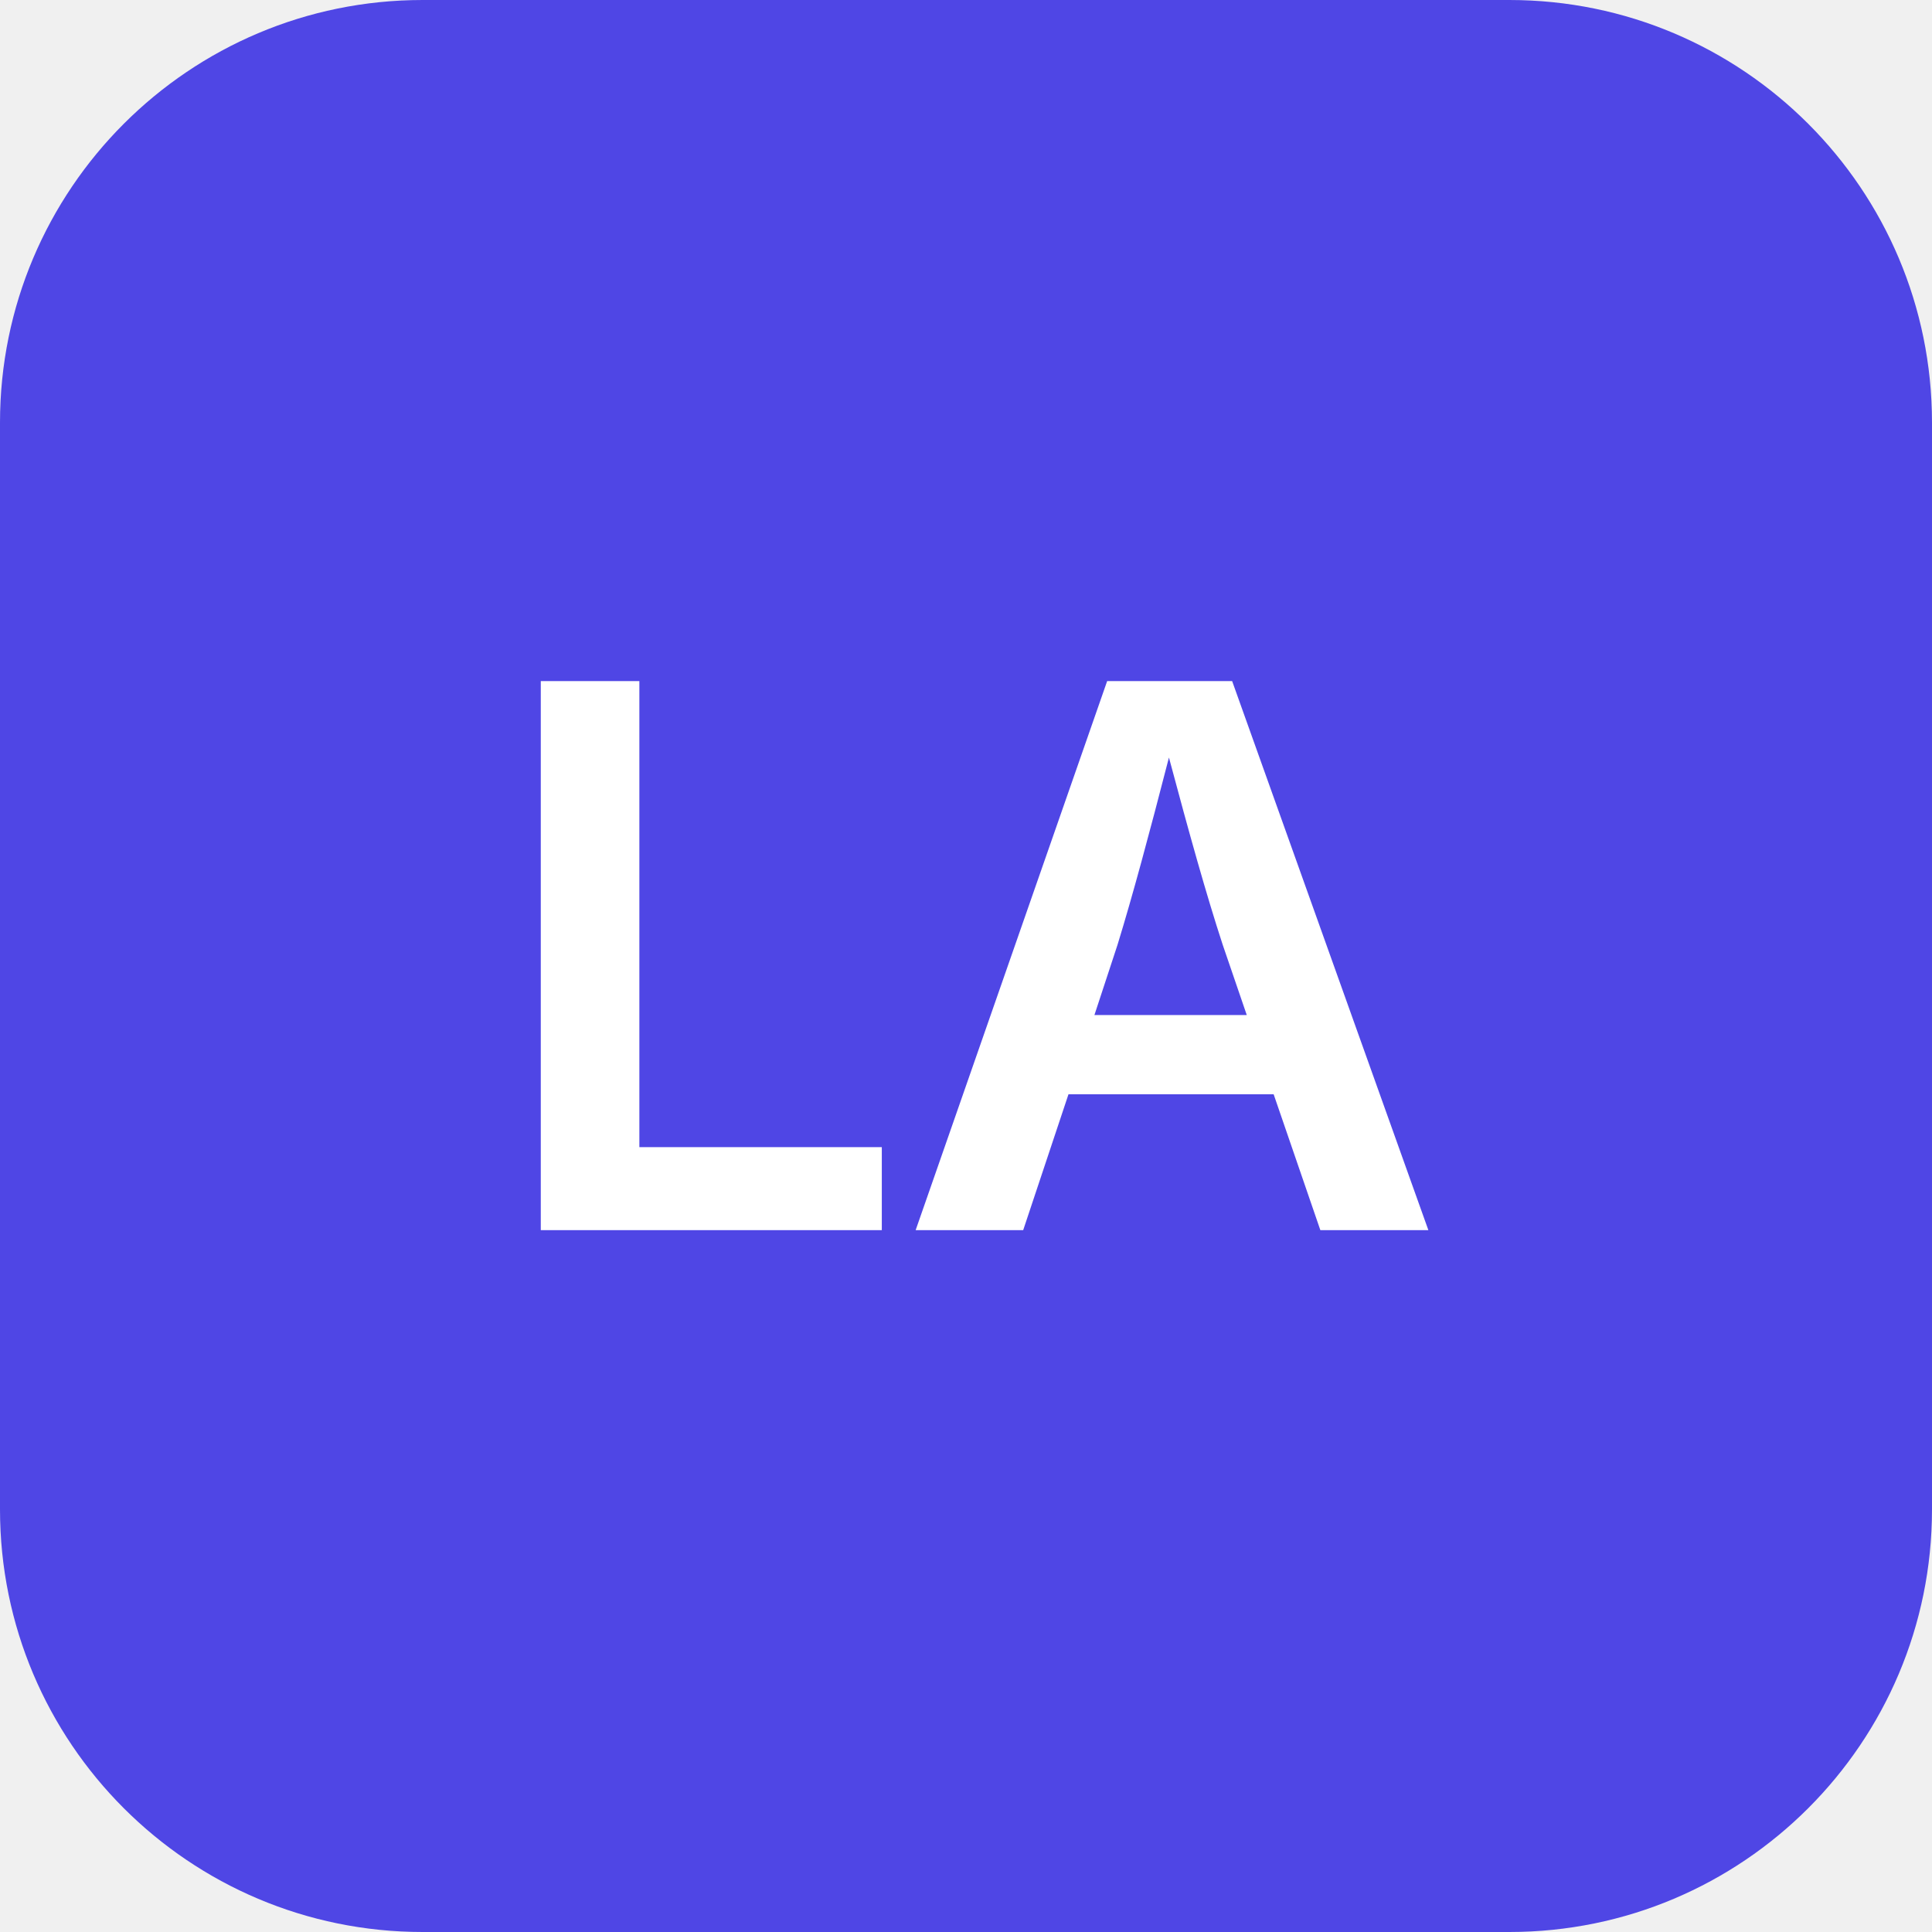
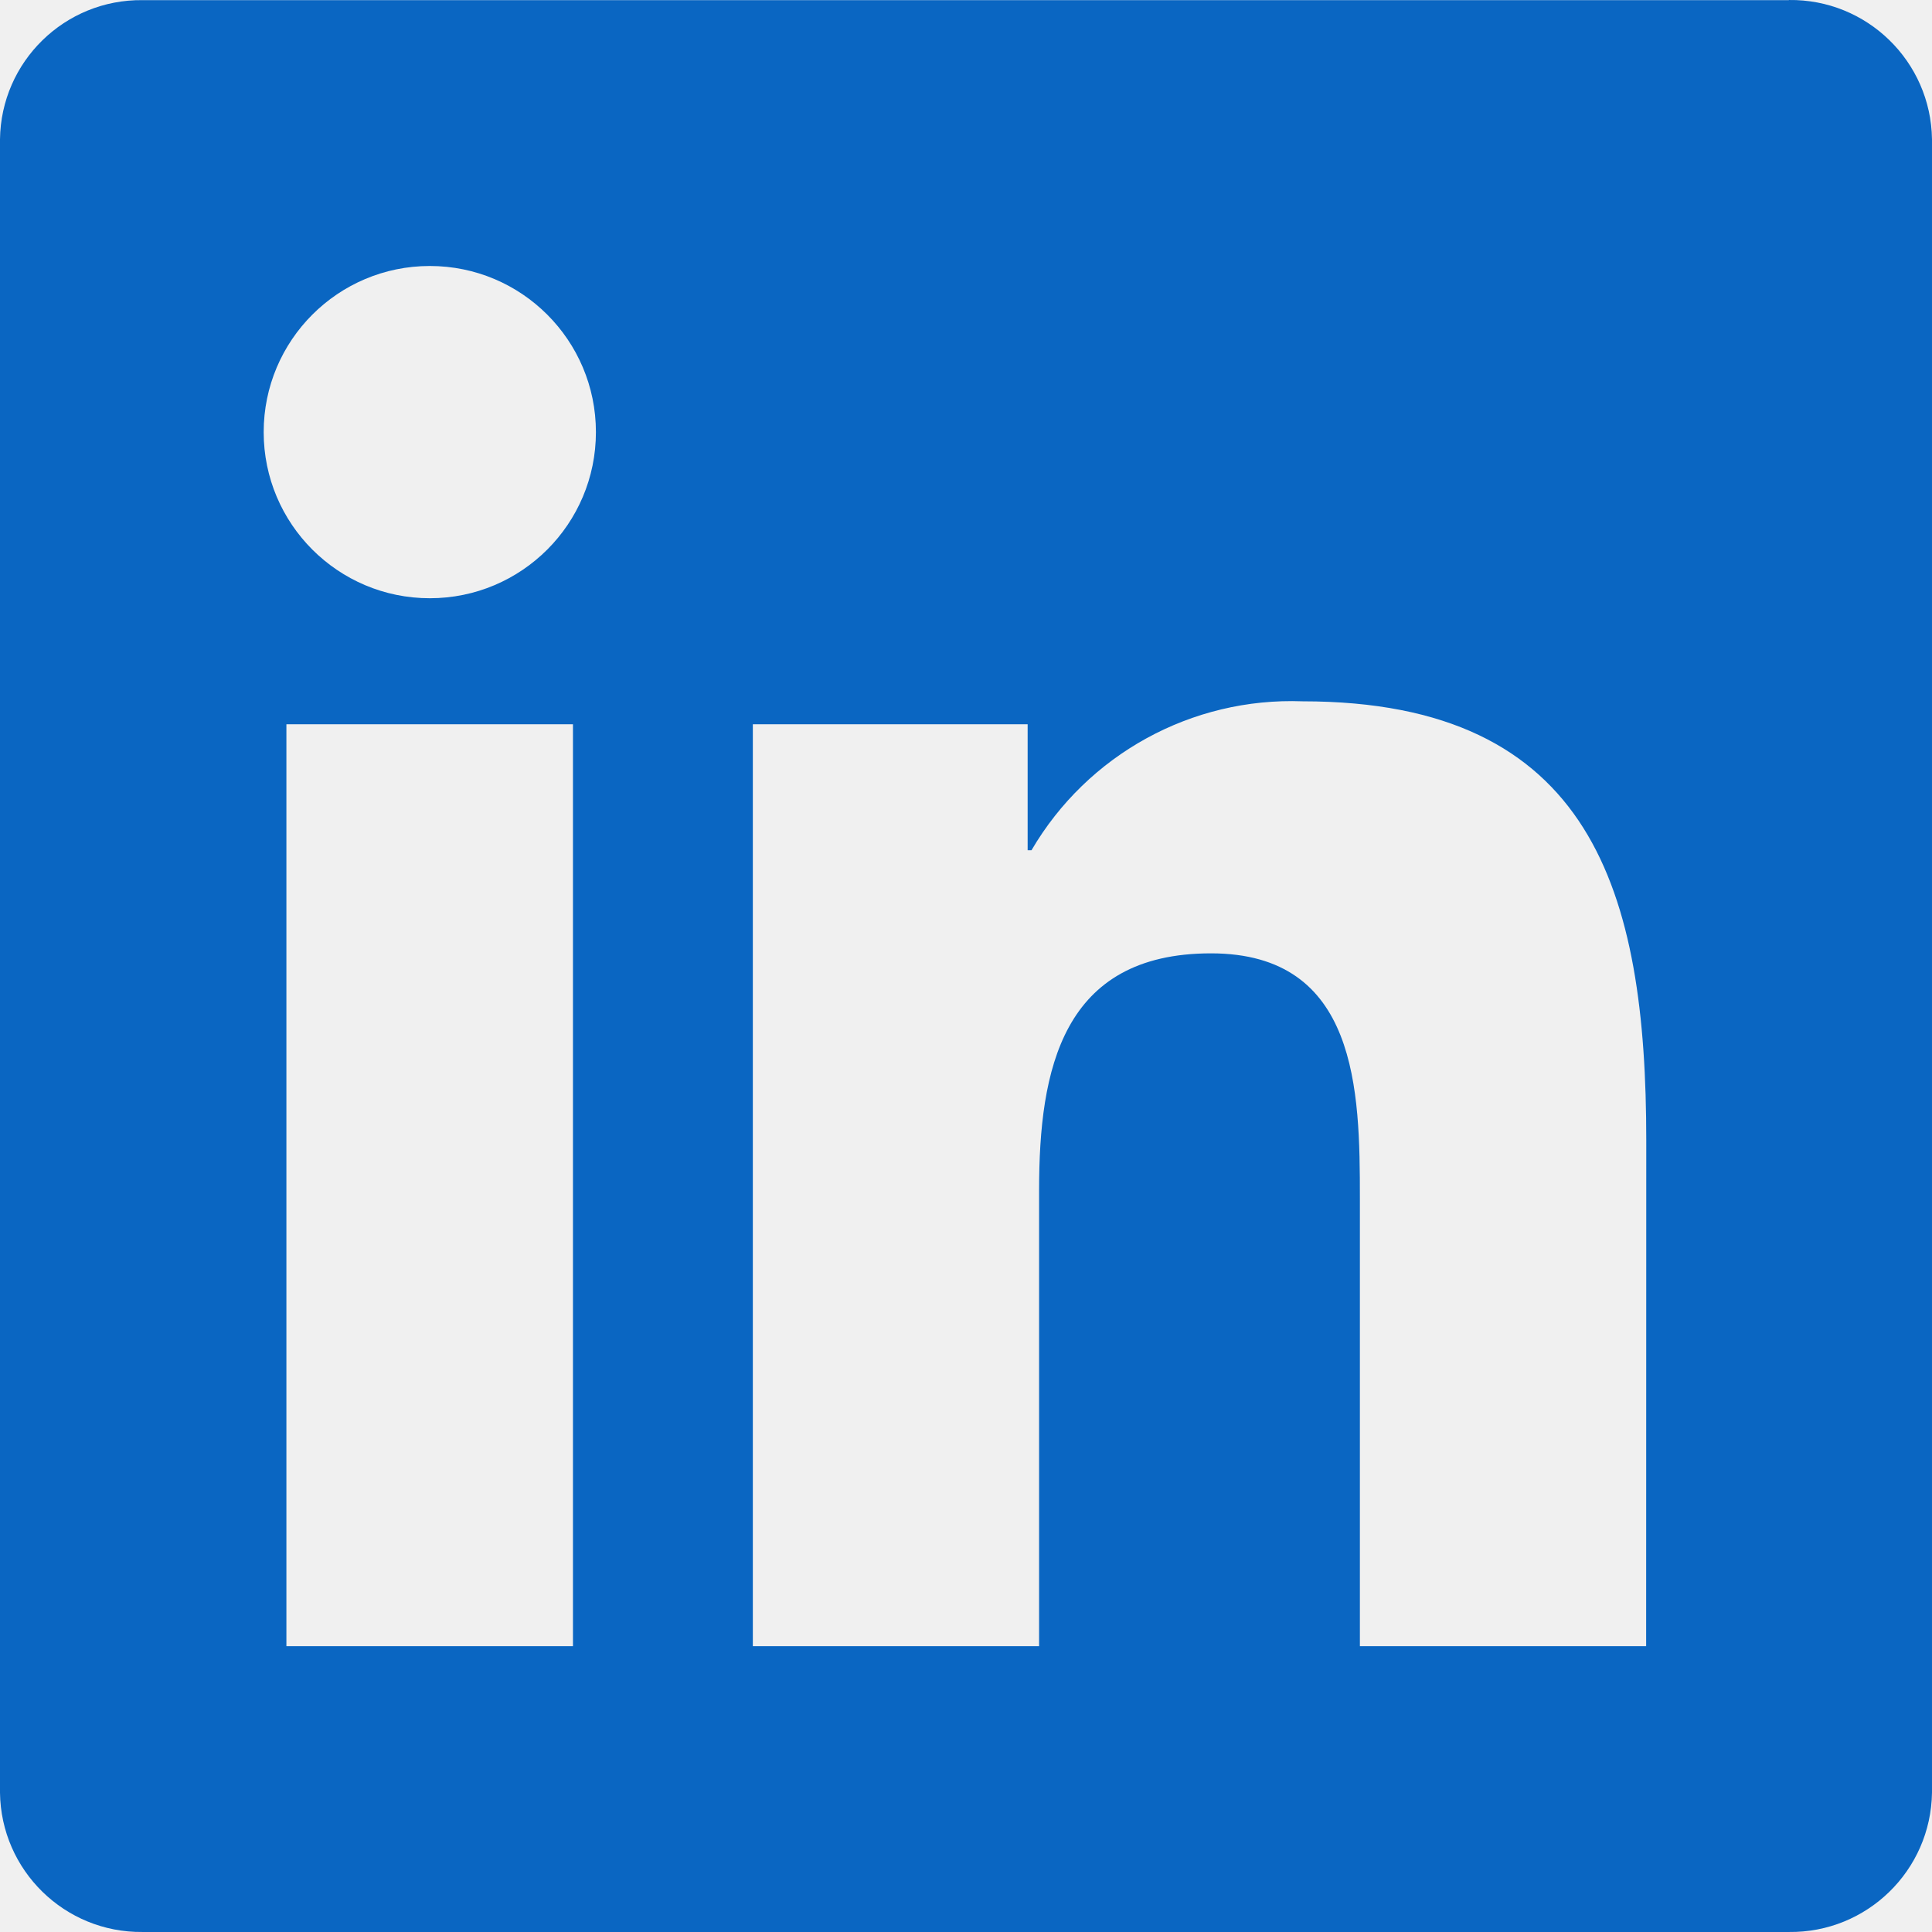
- <svg xmlns="http://www.w3.org/2000/svg" viewBox="0 0 64 64">
-   <rect width="64" height="64" rx="14" fill="#4f46e5" />
-   <text x="32" y="32" dy=".35em" text-anchor="middle" fill="#fff" font-family="Geist, ui-sans-serif, system-ui, -apple-system, 'Segoe UI', sans-serif" font-size="25" font-weight="600" letter-spacing="-.5">LA</text>
+ <svg xmlns="http://www.w3.org/2000/svg" viewBox="0 0 256 256">
+   <path d="M218.123 218.127h-37.931v-59.403c0-14.165-.253-32.4-19.728-32.4-19.756 0-22.779 15.434-22.779 31.369v60.43h-37.93V95.967h36.413v16.694h.51a39.907 39.907 0 0 1 35.928-19.733c38.445 0 45.533 25.288 45.533 58.186l-.016 67.013ZM56.955 79.27c-12.157.002-22.014-9.852-22.016-22.009-.002-12.157 9.851-22.014 22.008-22.016 12.157-.003 22.014 9.851 22.016 22.008A22.013 22.013 0 0 1 56.955 79.27m18.966 138.858H37.95V95.967h37.97v122.16ZM237.033.018H18.89C8.58-.098.125 8.161-.001 18.471v219.053c.122 10.315 8.576 18.582 18.89 18.474h218.144c10.336.128 18.823-8.139 18.966-18.474V18.454c-.147-10.33-8.635-18.588-18.966-18.453" fill="#0A66C2" />
</svg>
